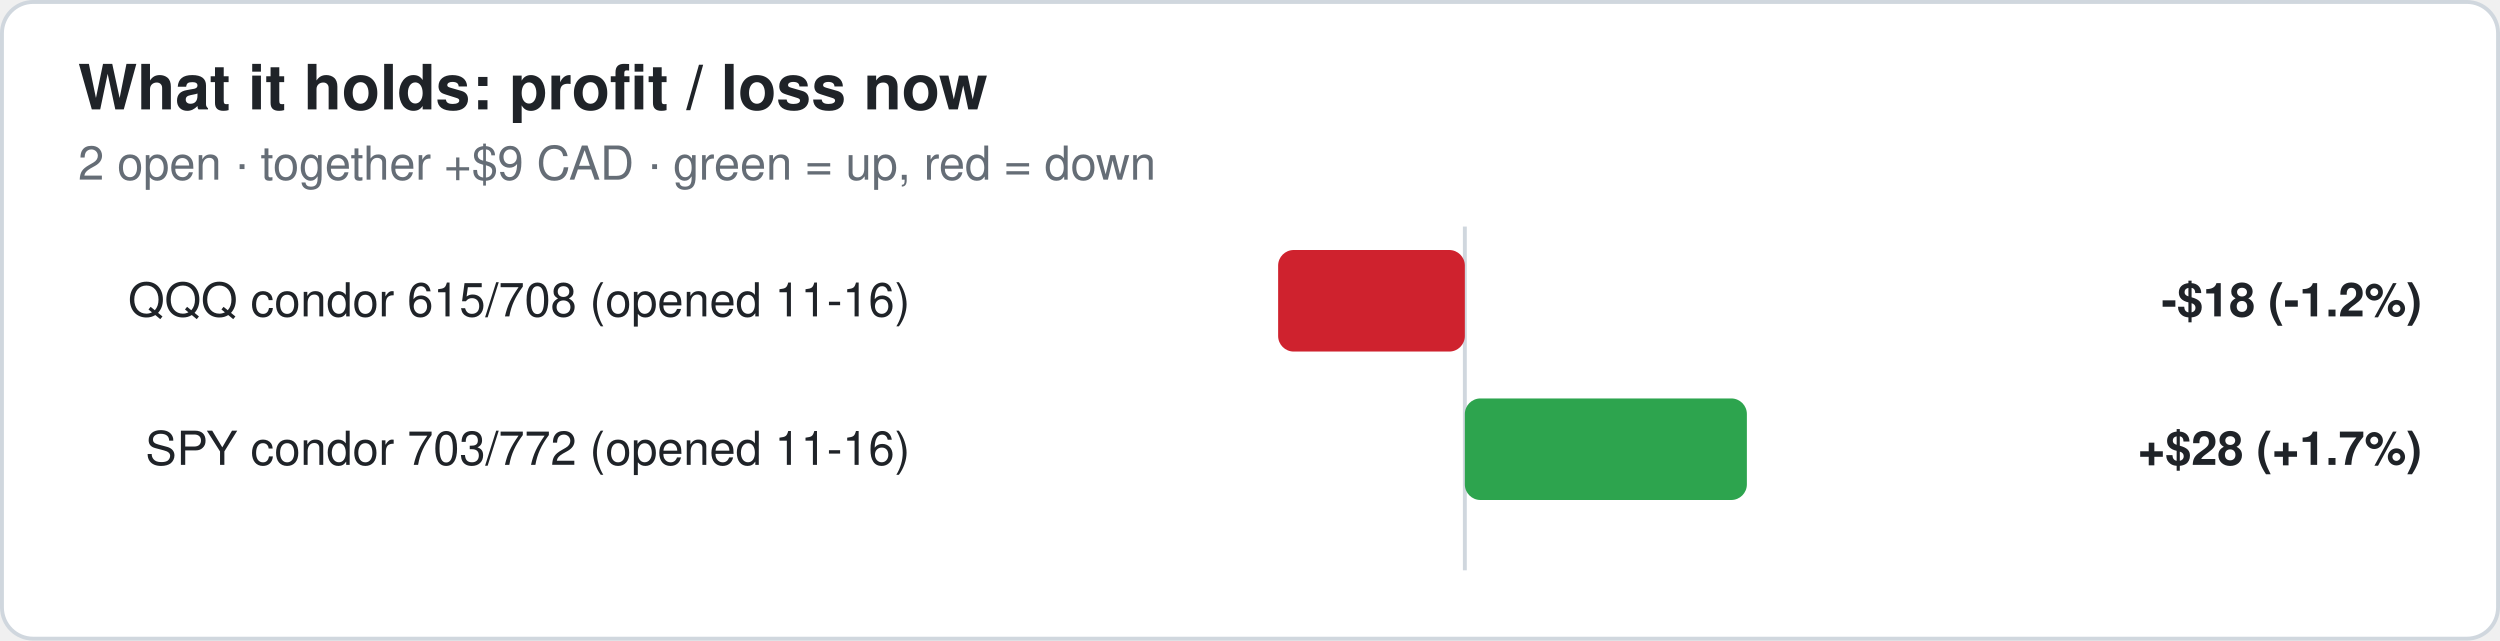
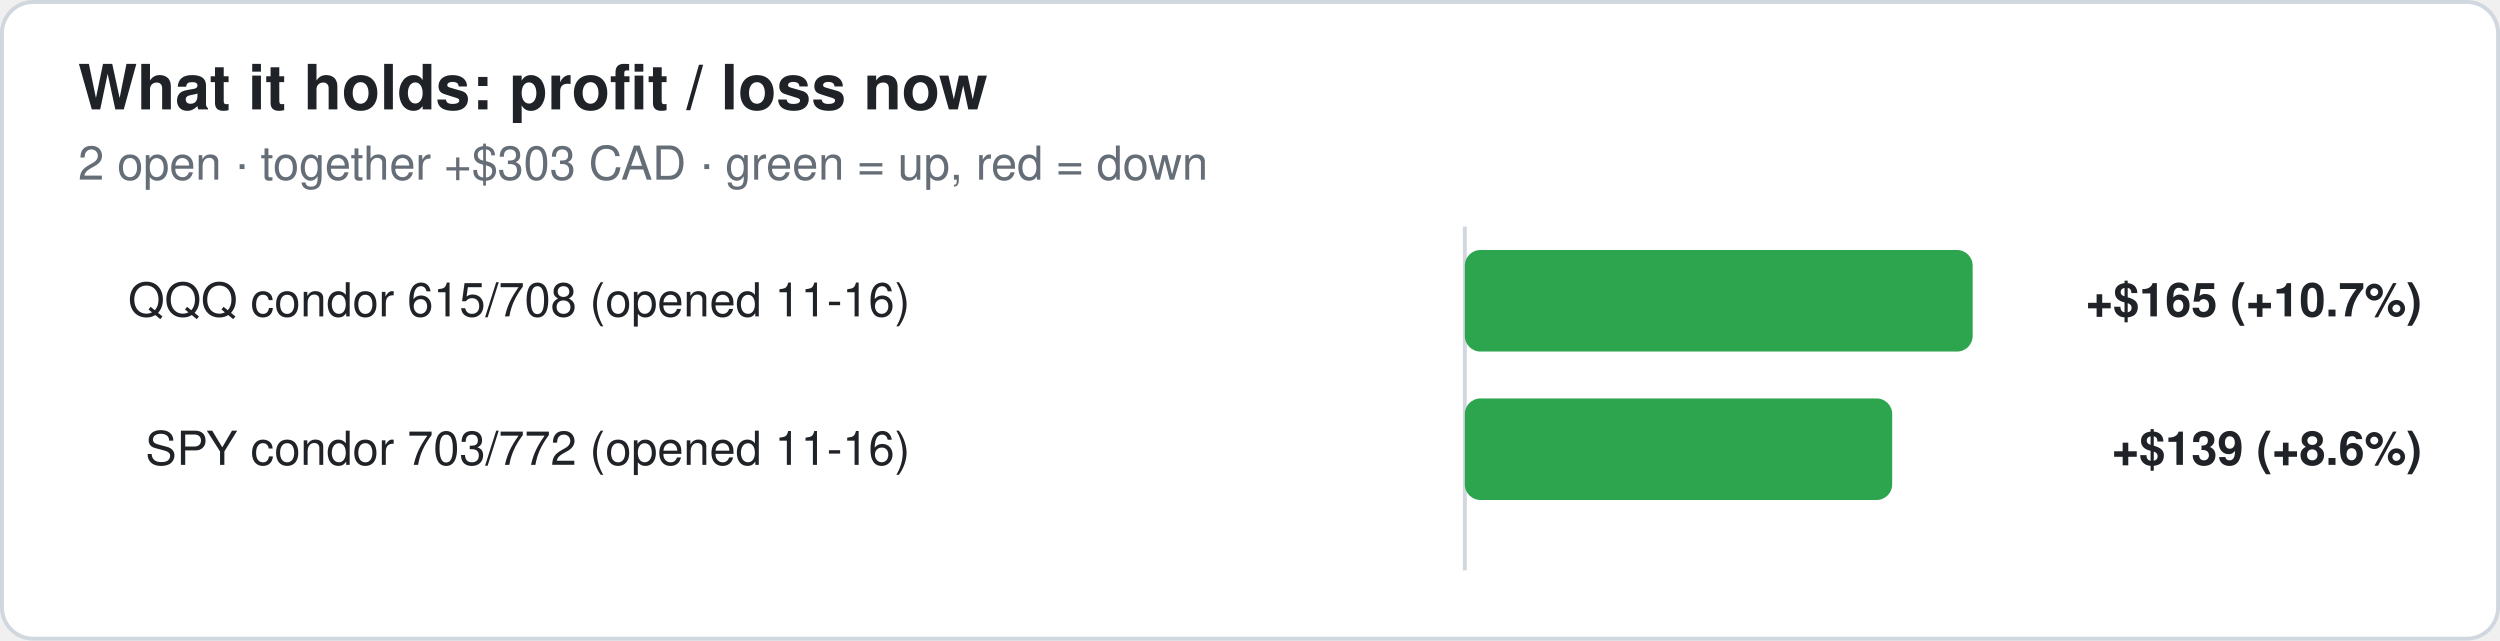
<svg xmlns="http://www.w3.org/2000/svg" width="640" height="164" viewBox="0 0 640 164" font-family="Helvetica, Arial, sans-serif">
  <rect x="0.5" y="0.5" width="639" height="163" rx="8" fill="#ffffff" stroke="#d0d7de" />
  <text x="20" y="28" font-size="16" font-weight="bold" fill="#1f2328">What it holds: profit / loss now</text>
-   <text x="20" y="46" font-size="12" fill="#656d76">2 open · together +$9 CAD · green = up, red = down</text>
+   <text x="20" y="46" font-size="12" fill="#656d76">2 open · together +$303 CAD · green = up, red = down</text>
  <line x1="375.0" x2="375.0" y1="58" y2="146" stroke="#d0d7de" stroke-width="1" />
  <text x="233" y="81.0" font-size="12" text-anchor="end" fill="#1f2328">QQQ condor 615/708 (opened 11-16)</text>
-   <rect x="327.2" y="64" width="47.8" height="26" rx="4" fill="#cf222e" />
-   <text x="620" y="81.0" font-size="12" font-weight="bold" text-anchor="end" fill="#1f2328">-$18 (-1.2%)</text>
+   <rect x="375.0" y="64" width="130.0" height="26" rx="4" fill="#2da44e" />
+   <text x="620" y="81.0" font-size="12" font-weight="bold" text-anchor="end" fill="#1f2328">+$165 (+10.7%)</text>
  <text x="233" y="119.0" font-size="12" text-anchor="end" fill="#1f2328">SPY condor 703/772 (opened 11-16)</text>
-   <rect x="375.0" y="102" width="72.2" height="26" rx="4" fill="#2da44e" />
-   <text x="620" y="119.0" font-size="12" font-weight="bold" text-anchor="end" fill="#1f2328">+$28 (+1.7%)</text>
+   <rect x="375.0" y="102" width="109.4" height="26" rx="4" fill="#2da44e" />
+   <text x="620" y="119.0" font-size="12" font-weight="bold" text-anchor="end" fill="#1f2328">+$139 (+8.6%)</text>
</svg>
